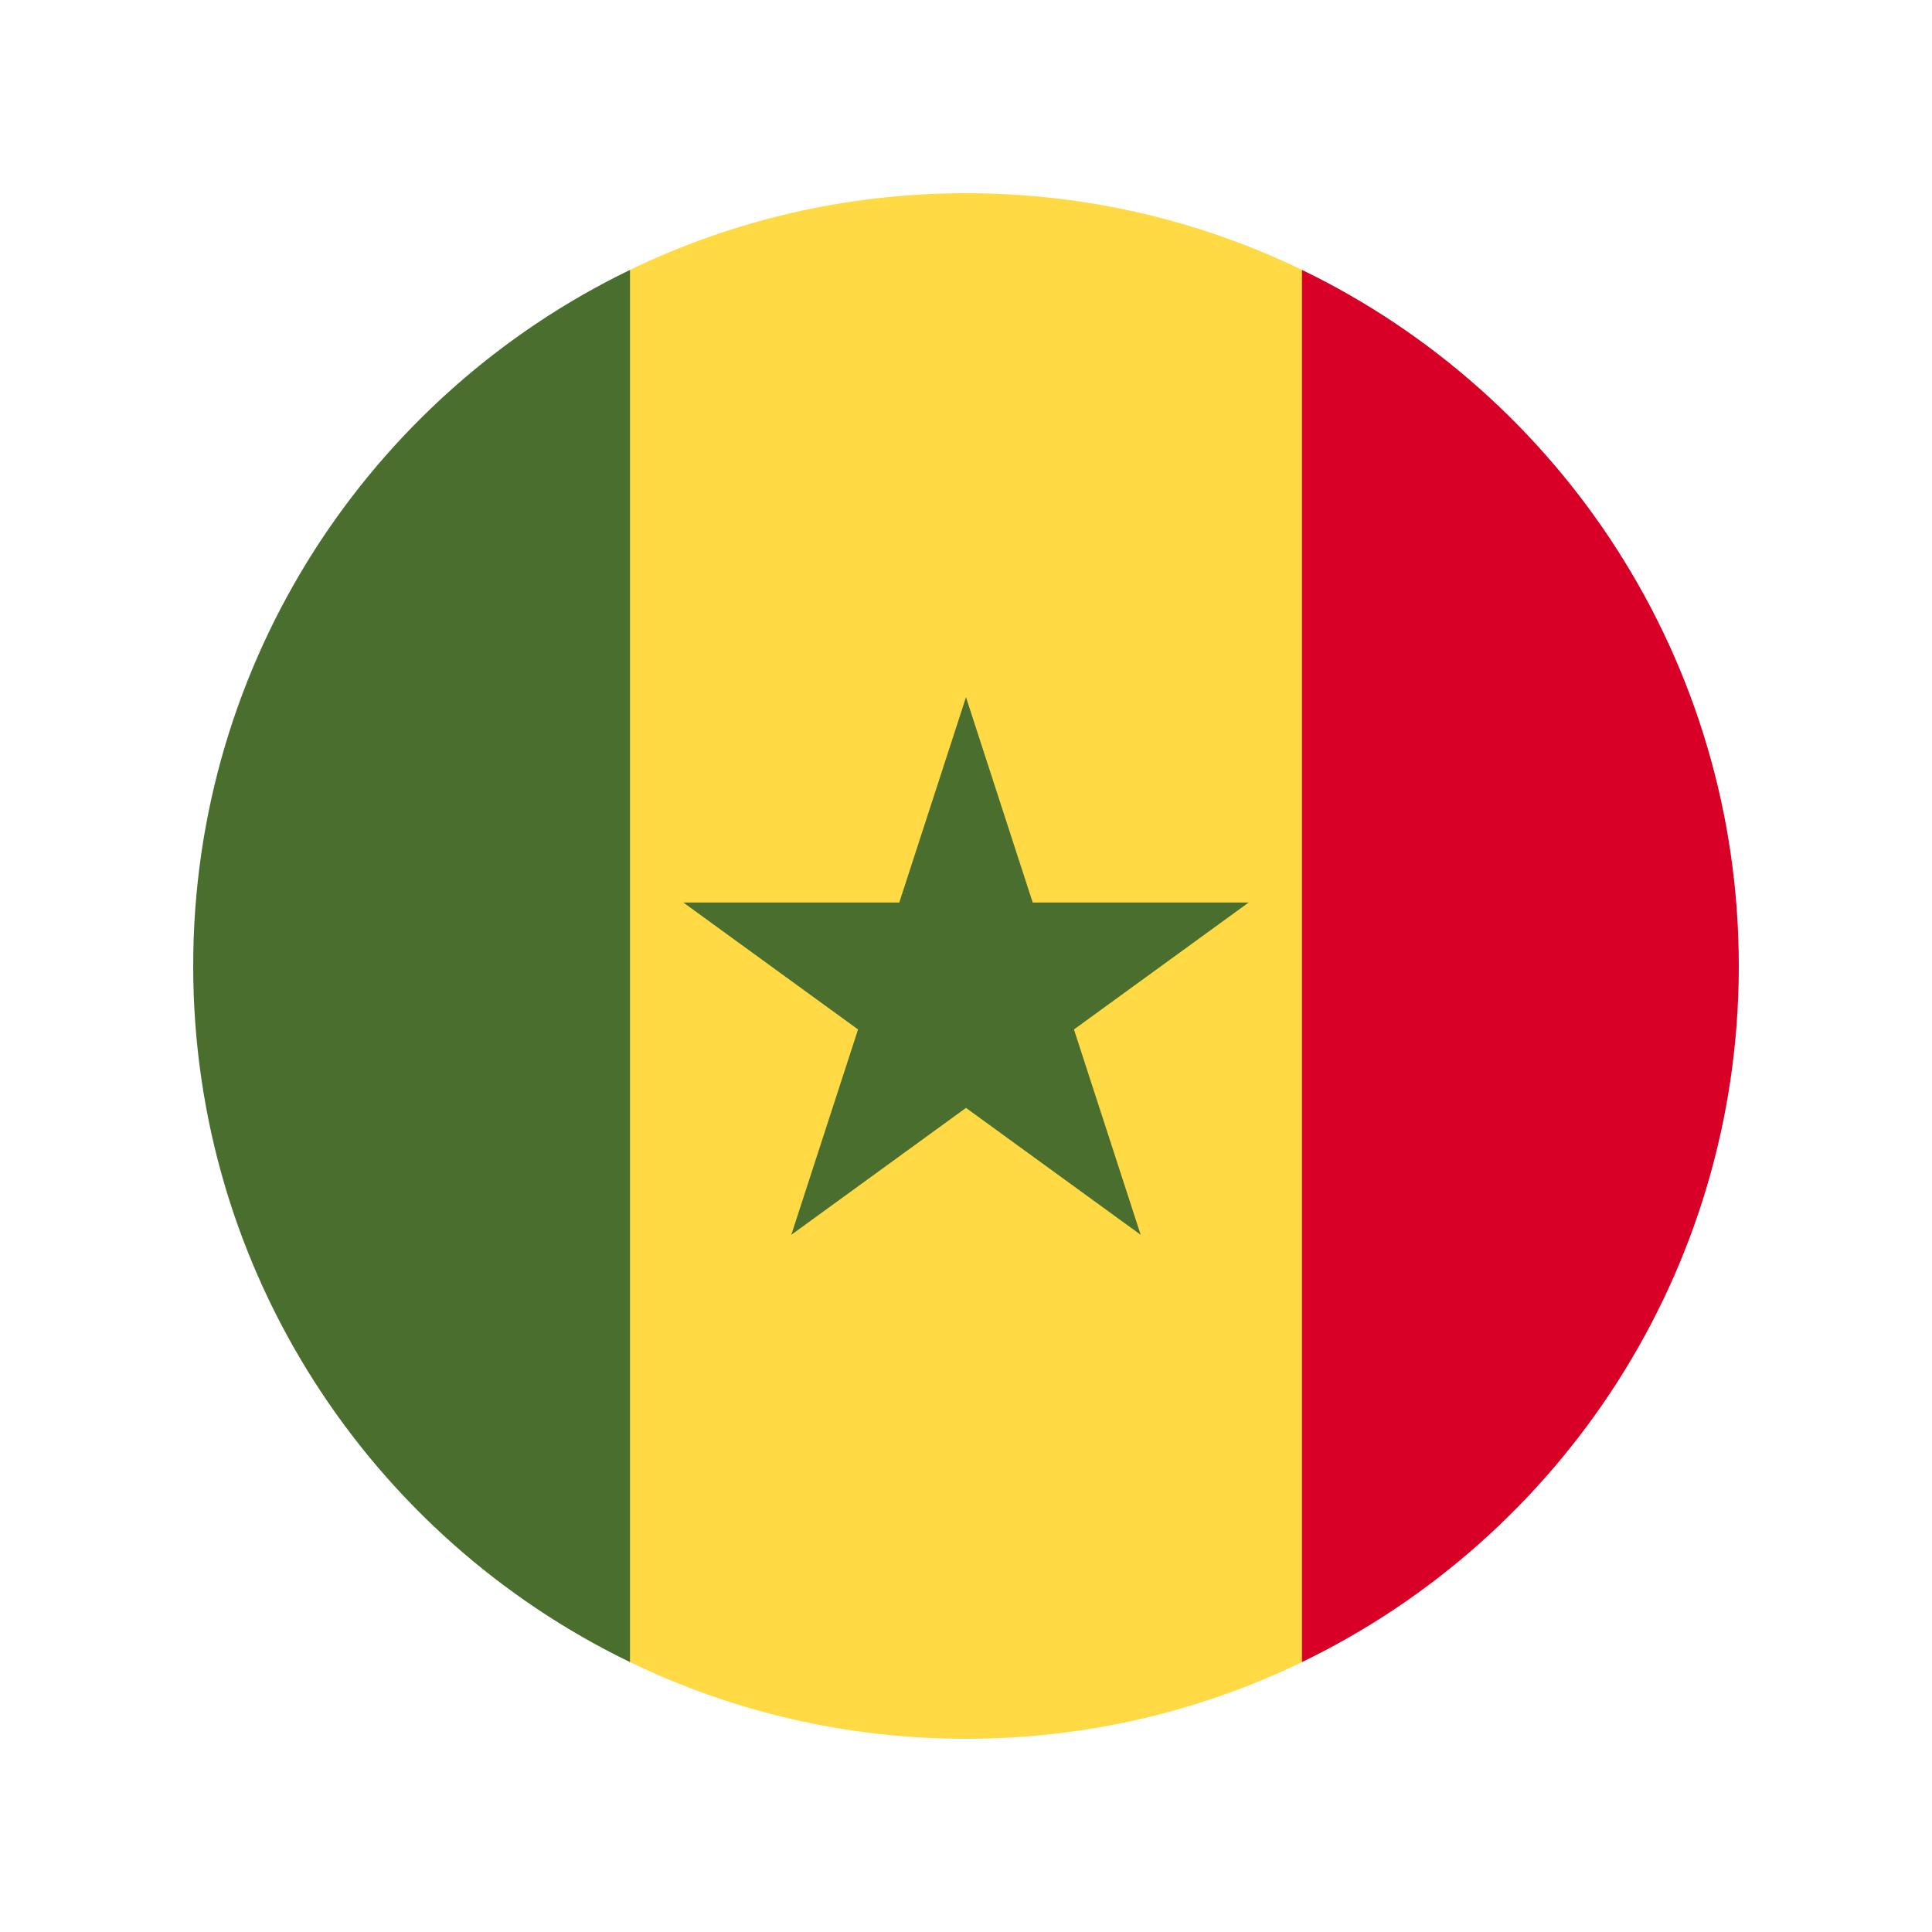
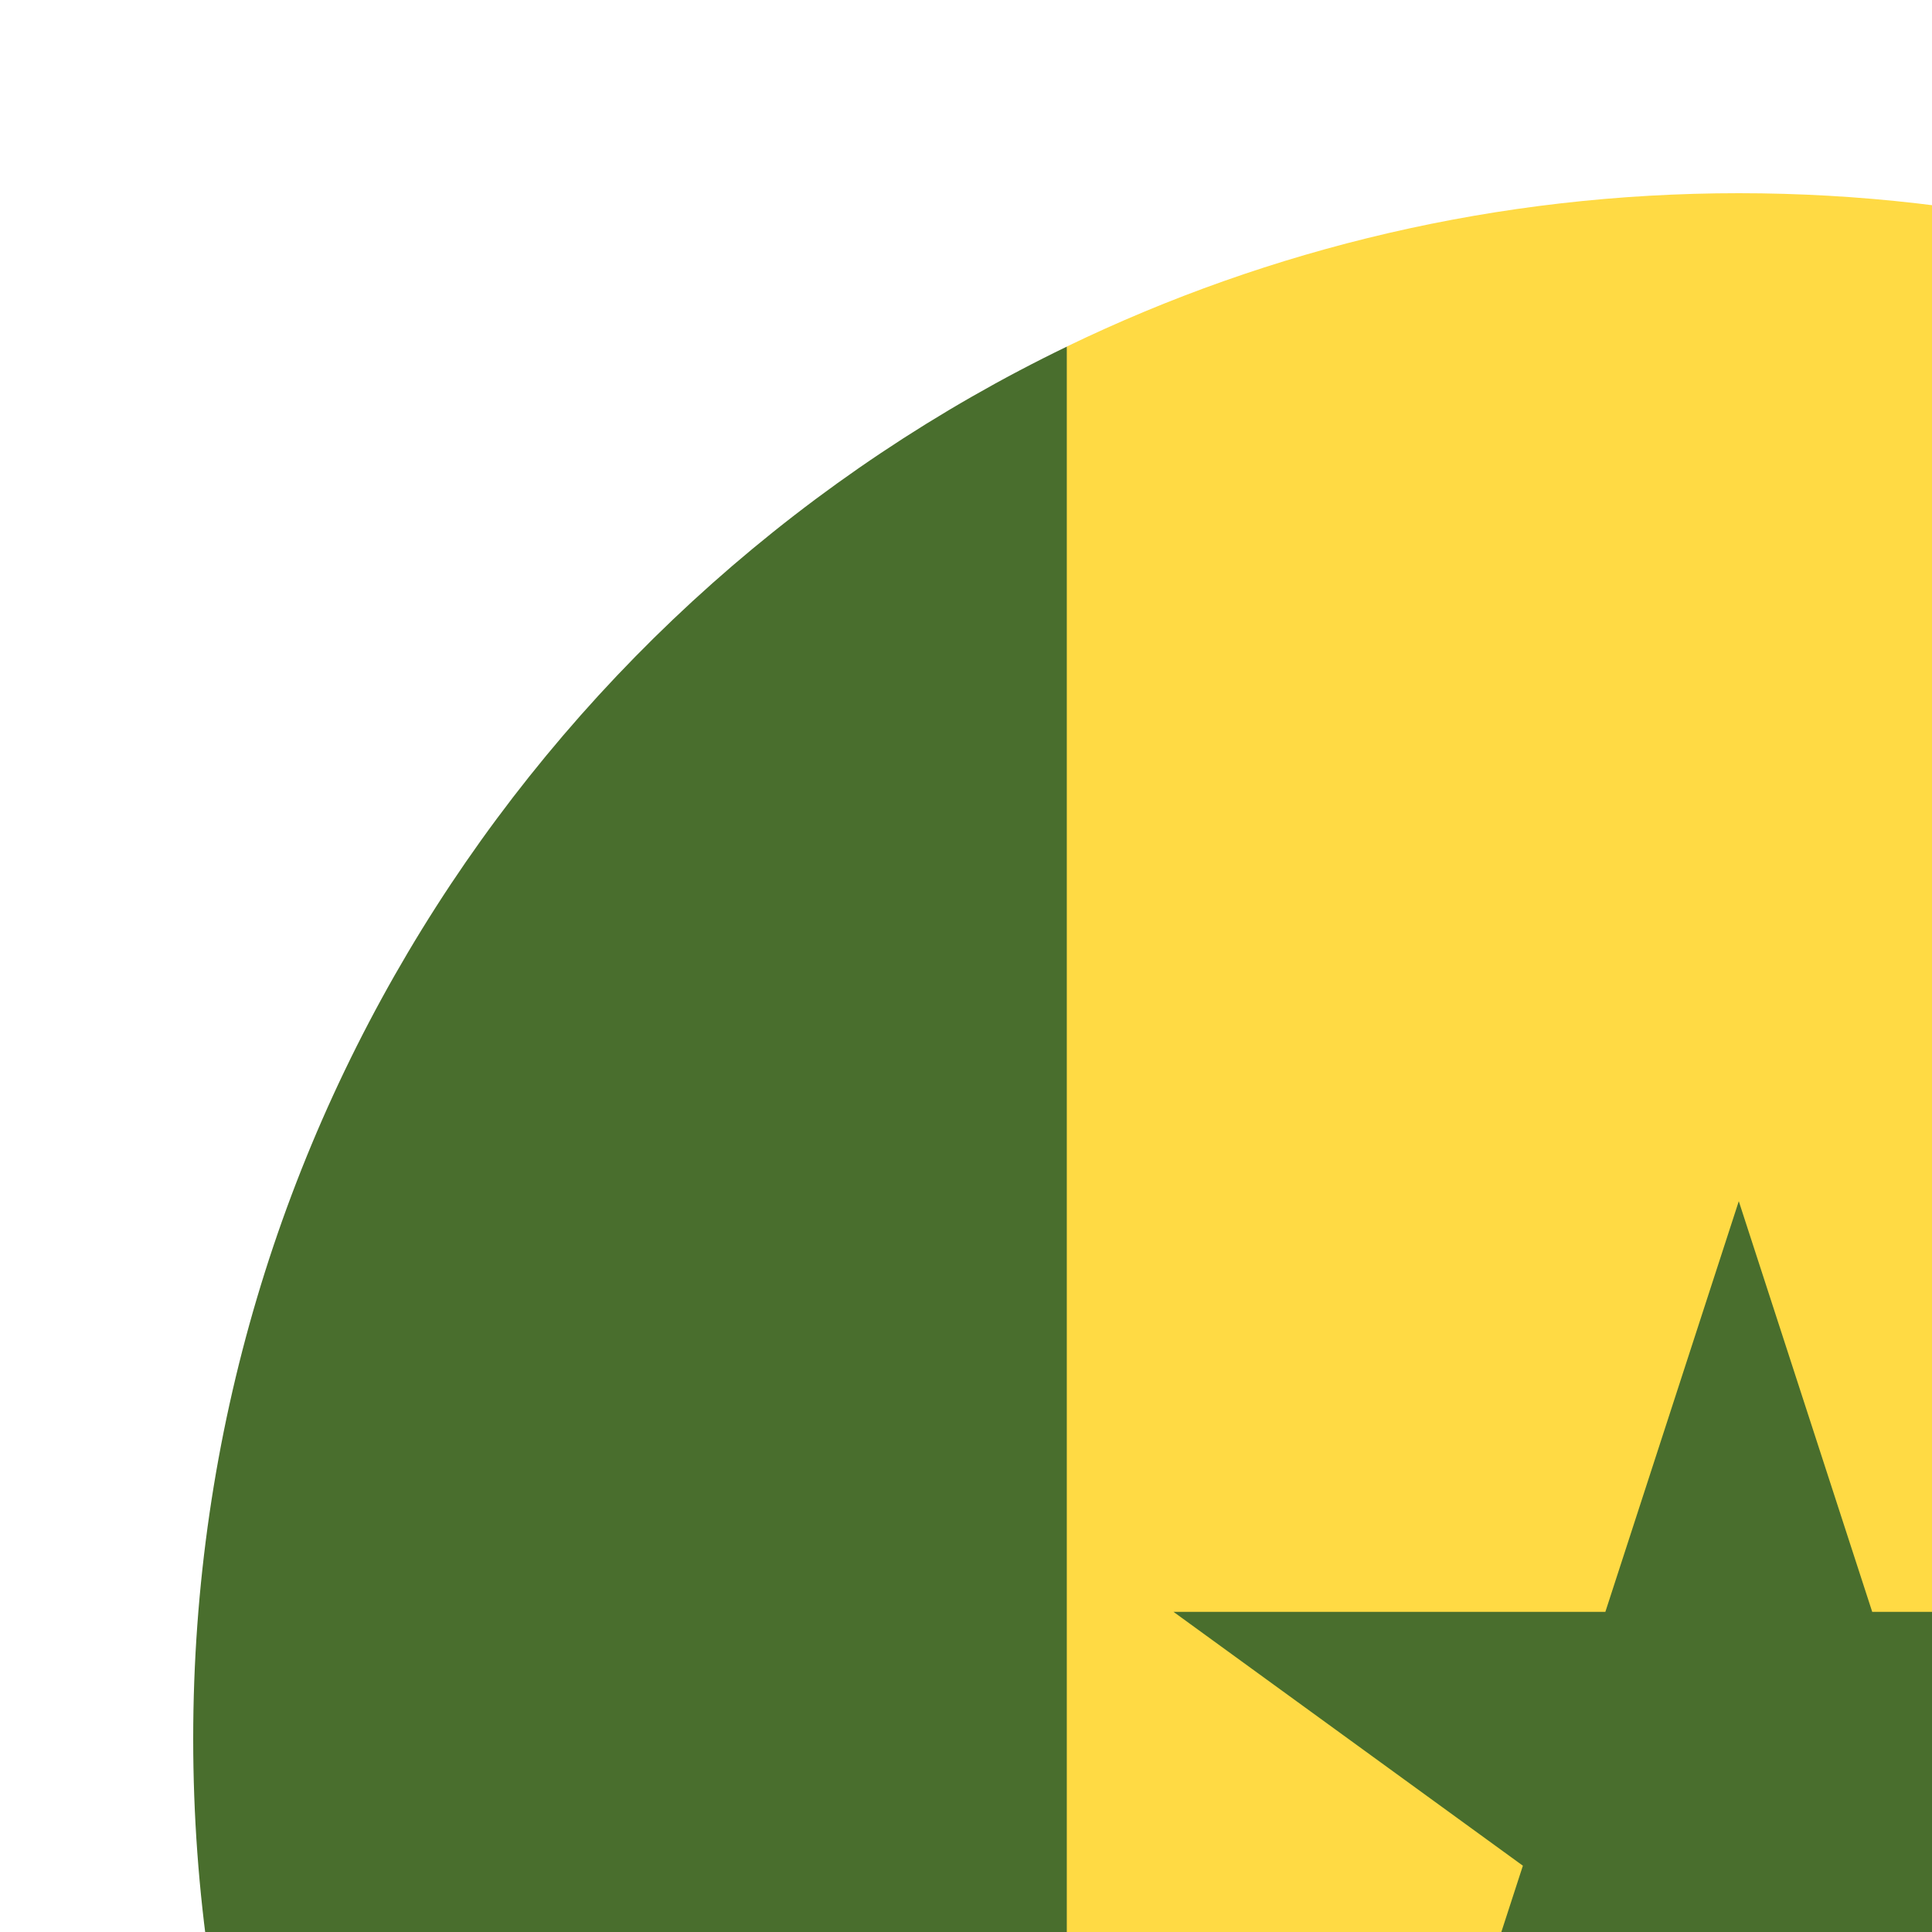
- <svg xmlns="http://www.w3.org/2000/svg" width="100" height="100" id="Layer_1" enable-background="new 0 0 512 512" viewBox="-64 -64 640 640">
+ <svg xmlns="http://www.w3.org/2000/svg" width="100" height="100" id="Layer_1" enable-background="new 0 0 512 512" viewBox="-32 -32 320 320">
  <path d="m367.304 25.402c-33.656-16.274-71.414-25.402-111.304-25.402s-77.648 9.128-111.304 25.402l-22.261 230.598 22.261 230.598c33.656 16.274 71.414 25.402 111.304 25.402s77.648-9.128 111.304-25.402l22.261-230.598z" fill="#ffda44" />
  <g fill="#496e2d">
    <path d="m255.998 166.957 22.1 68.02h71.528l-57.864 42.043 22.101 68.023-57.865-42.04-57.865 42.04 22.105-68.023-57.864-42.043h71.523z" />
    <path d="m144.696 25.411c-85.63 41.407-144.696 129.096-144.696 230.589s59.066 189.182 144.696 230.589z" />
  </g>
  <path d="m367.304 25.411v461.178c85.63-41.407 144.696-129.096 144.696-230.589s-59.066-189.182-144.696-230.589z" fill="#d80027" />
  <g />
  <g />
  <g />
  <g />
  <g />
  <g />
  <g />
  <g />
  <g />
  <g />
  <g />
  <g />
  <g />
  <g />
  <g />
</svg>
